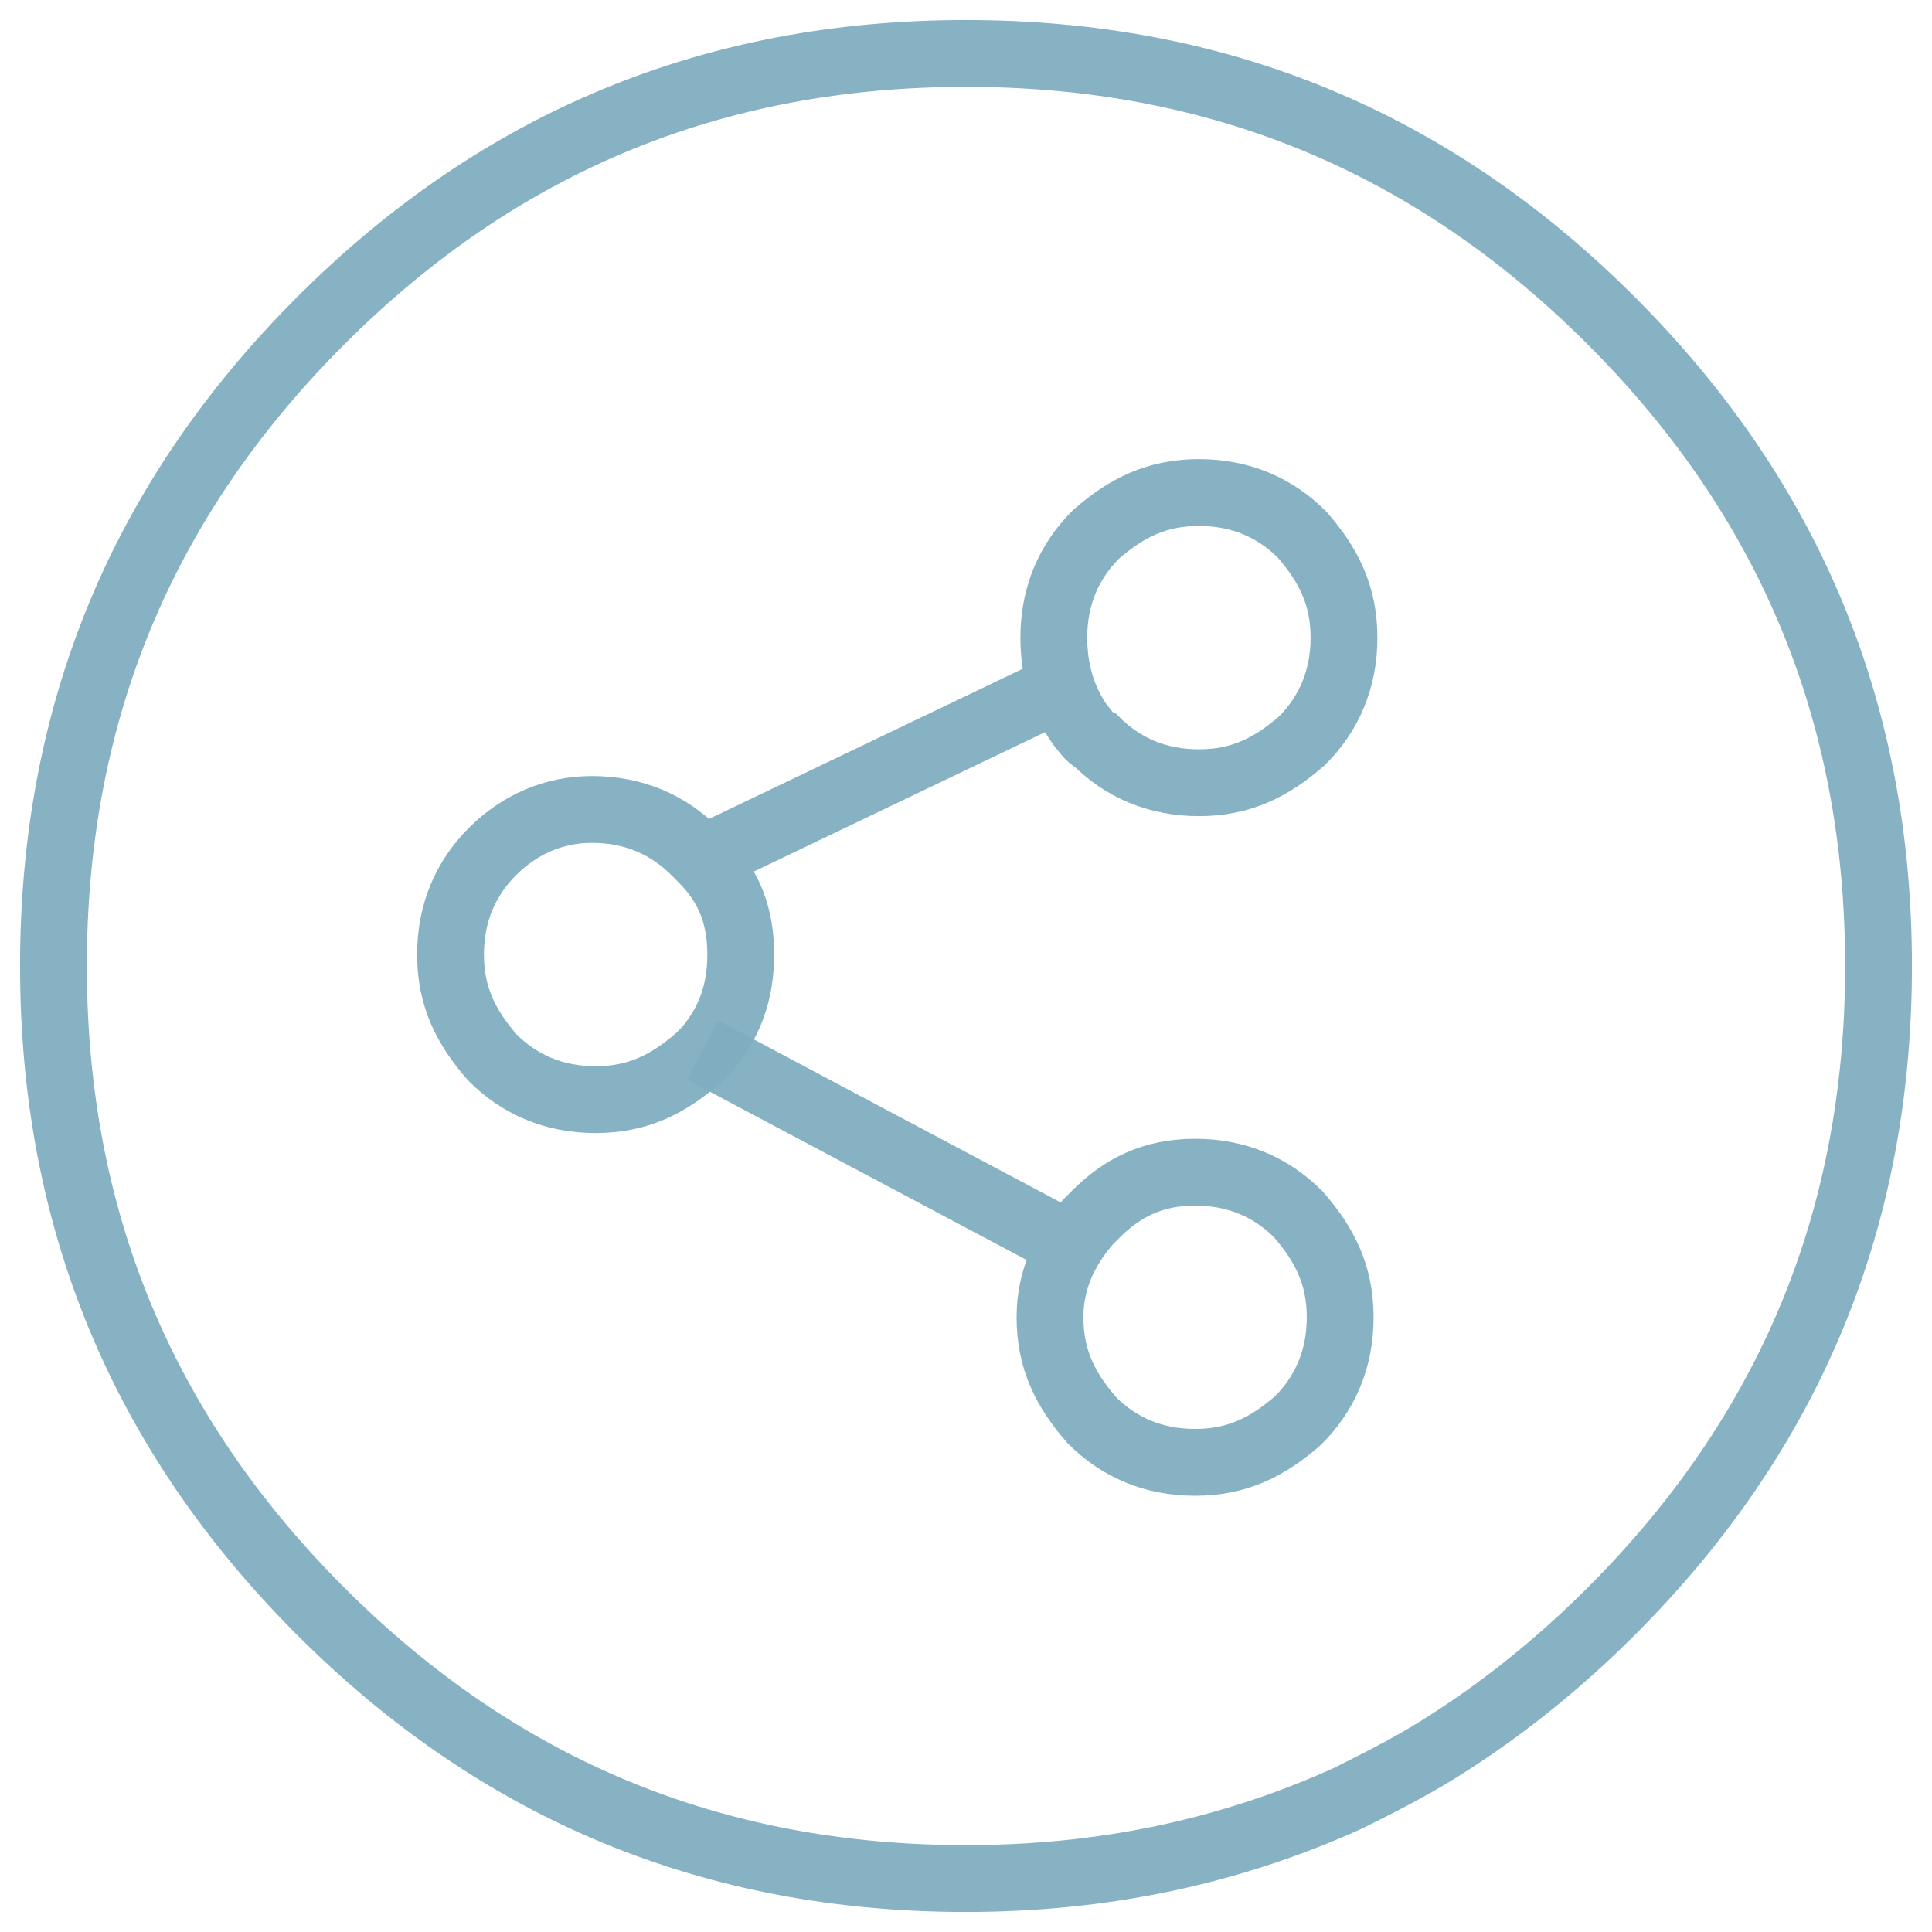
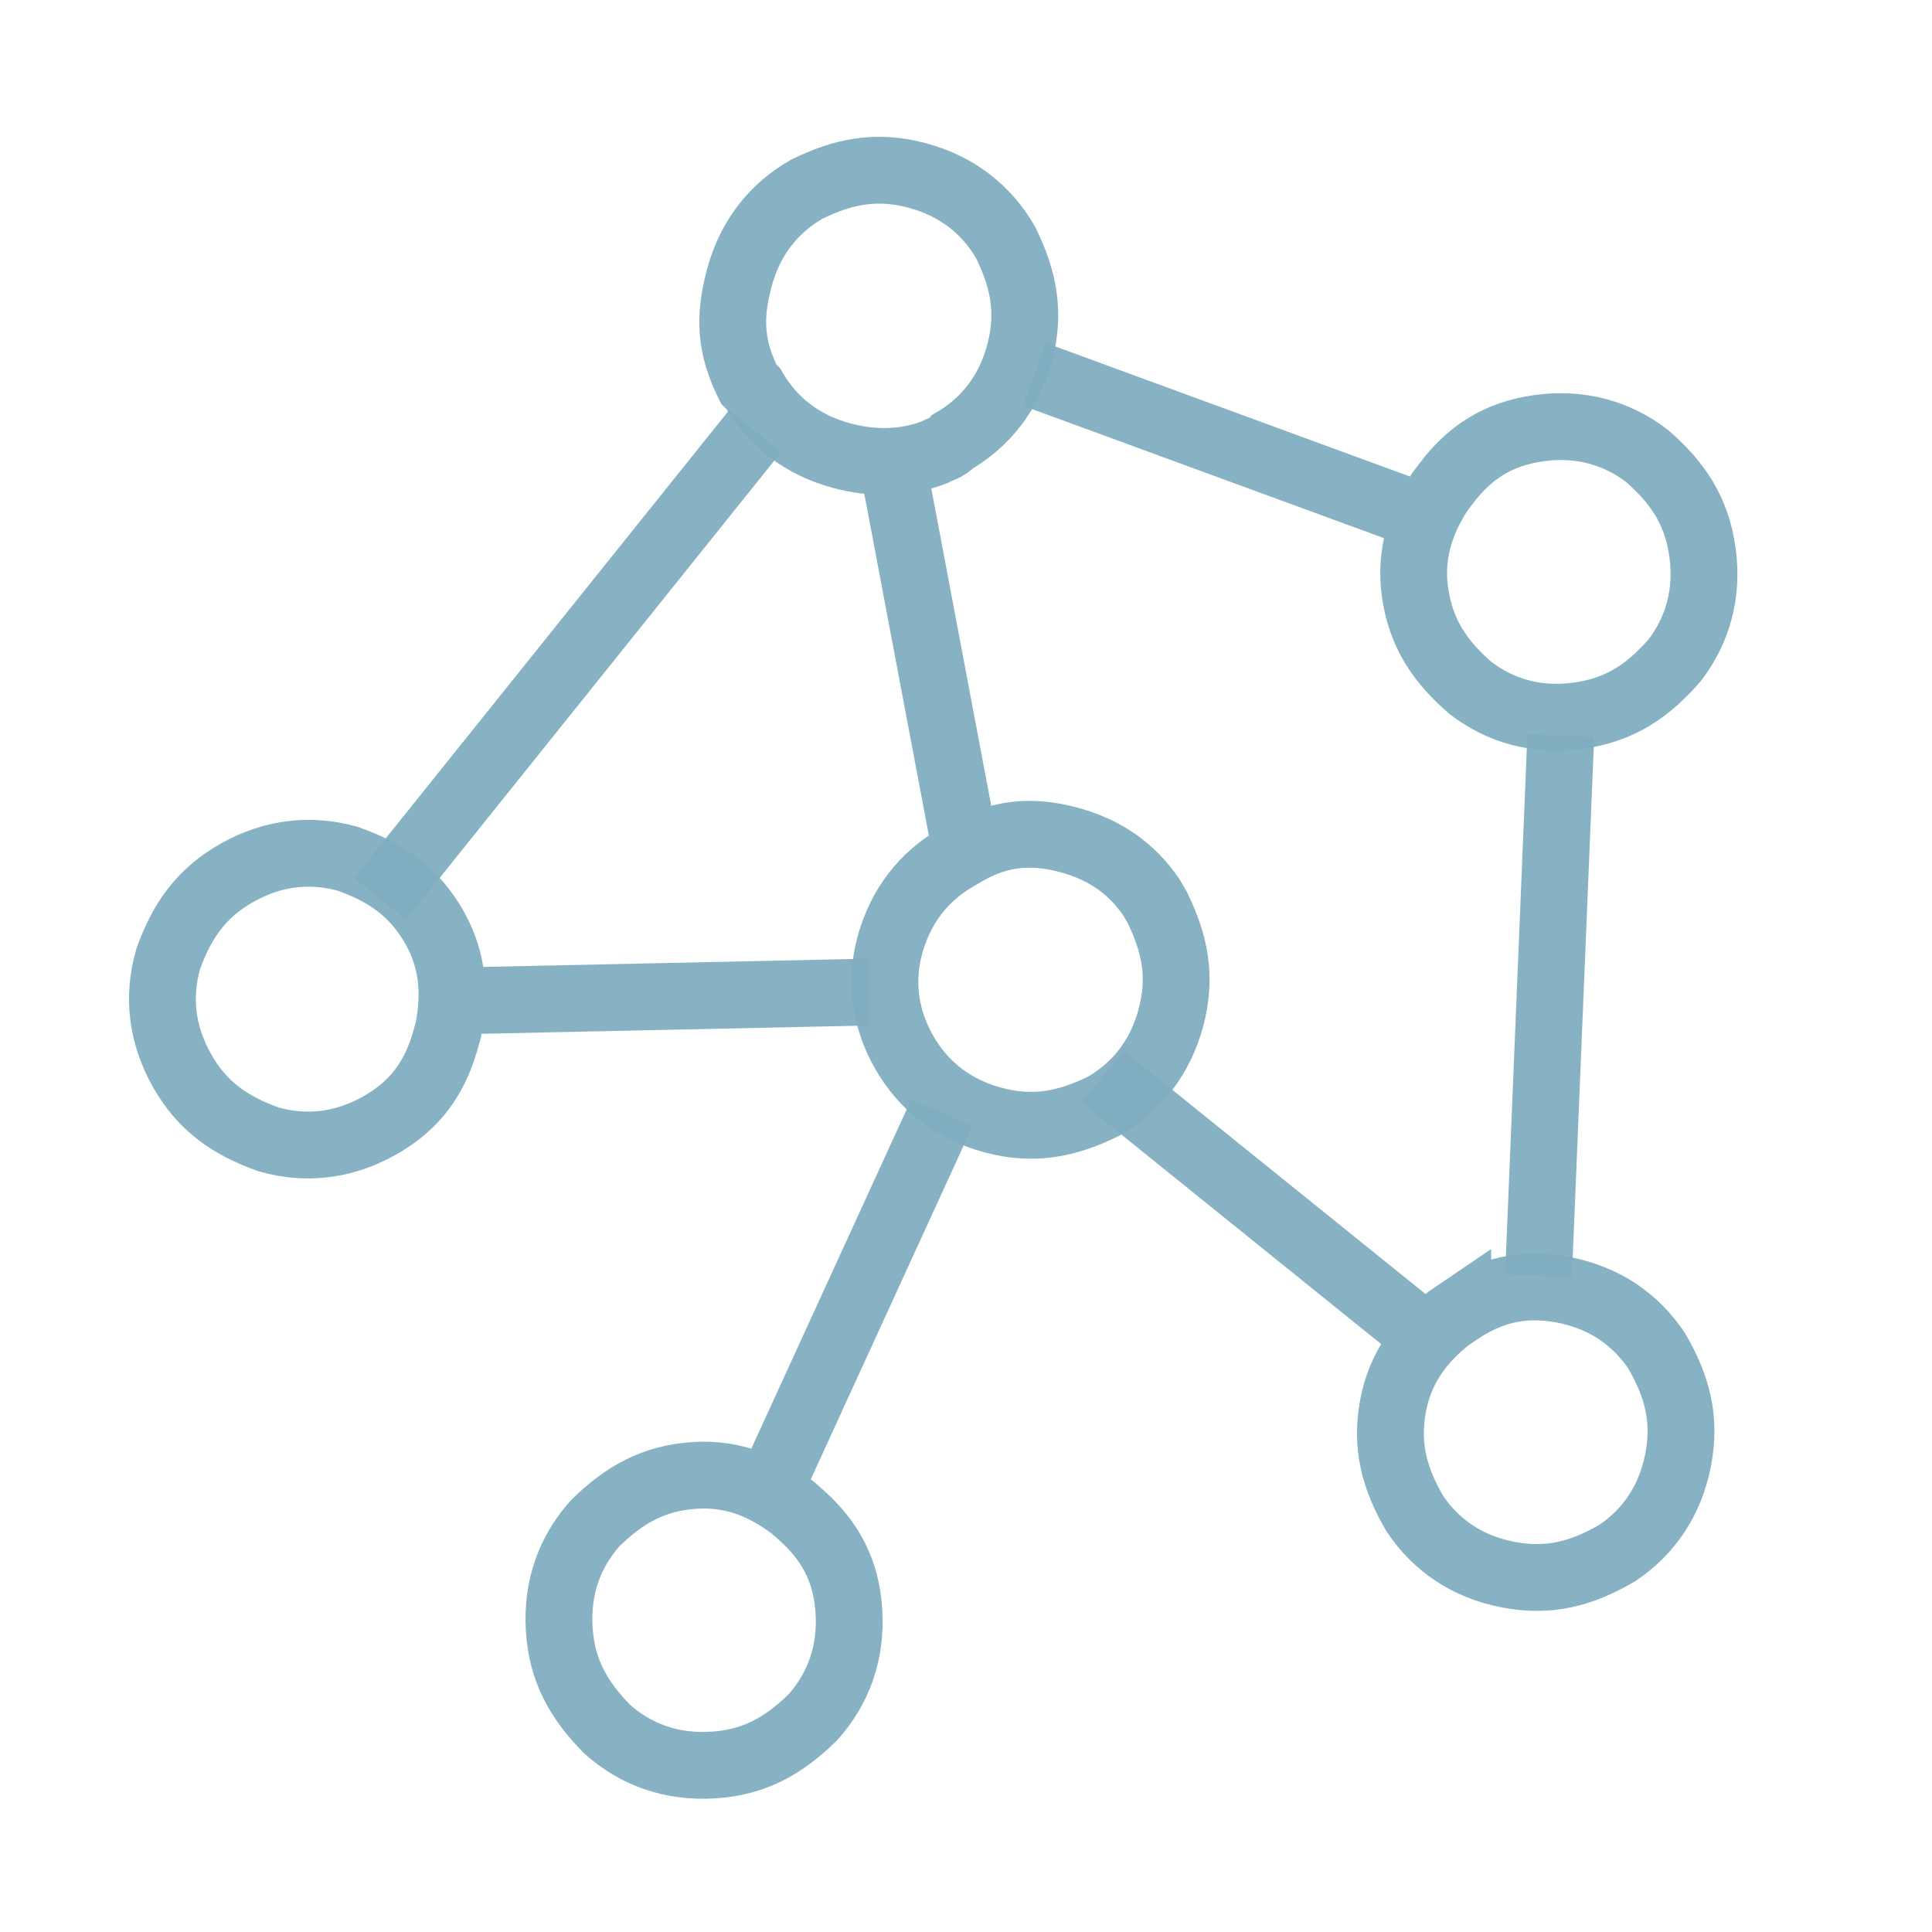
<svg xmlns="http://www.w3.org/2000/svg" viewBox="-272 395.3 50.6 50.6" id="svg2" version="1.1">
  <defs id="defs12" />
-   <path fill="none" stroke="#F7B219" stroke-width="1.75" stroke-miterlimit="10" d="M-259.1 417.6c-.7.7-1.1 1.6-1.1 2.7s.4 1.9 1.1 2.7c.7.7 1.6 1.1 2.7 1.1s1.9-.4 2.7-1.1l.2-.2c.6-.7.9-1.5.9-2.5s-.3-1.8-1-2.5l-.2-.2c-.7-.7-1.6-1.1-2.7-1.1-1 0-1.9.4-2.6 1.1zM-243.3 409.3c-.7.7-1.1 1.6-1.1 2.7 0 .8.2 1.6.7 2.3.1.1.2.3.4.4.7.7 1.6 1.1 2.7 1.1s1.9-.4 2.7-1.1c.7-.7 1.1-1.6 1.1-2.7s-.4-1.9-1.1-2.7c-.7-.7-1.6-1.1-2.7-1.1s-1.9.4-2.7 1.1zM-244.2 413.3l-9.4 4.5" id="path4" style="stroke:#80adbf;stroke-opacity:0.941" />
-   <path fill="none" stroke="#F7B219" stroke-width="1.75" stroke-miterlimit="10" d="M-246.7 396.7c-6.6 0-12.2 2.3-16.9 7-4.7 4.7-7 10.3-7 16.9 0 6.6 2.3 12.2 7 16.9 4.7 4.7 10.3 7 16.9 7 3.6 0 6.9-.7 10-2.1.8-.4 1.6-.8 2.4-1.3 1.6-1 3.1-2.2 4.5-3.6 4.7-4.7 7-10.3 7-16.9 0-6.6-2.3-12.2-7-16.9s-10.3-7-16.9-7z" id="path6" style="fill:none;fill-opacity:1;stroke:#80adbf;stroke-opacity:0.941" />
-   <path fill="none" stroke="#F7B219" stroke-width="1.75" stroke-miterlimit="10" d="M-243.3 427.1l-.2.2c-.6.7-1 1.5-1 2.5 0 1.1.4 1.9 1.1 2.7.7.7 1.6 1.1 2.7 1.1s1.9-.4 2.7-1.1c.7-.7 1.1-1.6 1.1-2.7s-.4-1.9-1.1-2.7c-.7-.7-1.6-1.1-2.7-1.1s-1.9.4-2.6 1.1zM-244 427.9l-9.6-5.1" id="path8" style="stroke:#80adbf;stroke-opacity:0.941" />
+   <path stroke-miterlimit="10" d="m -248.306,422.882 c 0.497,0.856 1.264,1.474 2.327,1.756 1.063,0.282 1.939,0.101 2.892,-0.37 0.856,-0.497 1.474,-1.264 1.757,-2.327 0.282,-1.063 0.101,-1.939 -0.37,-2.892 l -0.142,-0.245 c -0.522,-0.76 -1.219,-1.255 -2.185,-1.512 -0.966,-0.257 -1.817,-0.172 -2.673,0.324 l -0.245,0.142 c -0.856,0.497 -1.474,1.264 -1.757,2.327 -0.257,0.966 -0.101,1.939 0.395,2.795 z m -3.964,-17.402 c 0.497,0.856 1.264,1.474 2.327,1.757 0.773,0.205 1.598,0.218 2.403,-0.086 0.122,-0.071 0.341,-0.116 0.489,-0.284 0.856,-0.497 1.474,-1.264 1.757,-2.327 0.282,-1.063 0.101,-1.939 -0.37,-2.892 -0.497,-0.856 -1.264,-1.474 -2.327,-1.756 -1.063,-0.282 -1.939,-0.101 -2.892,0.37 -0.856,0.497 -1.474,1.264 -1.757,2.327 -0.282,1.063 -0.221,1.819 0.25,2.772 z m 3.635,1.897 1.935,10.24" id="path4" style="fill:none;stroke:#80adbf;stroke-width:1.75;stroke-miterlimit:10;stroke-opacity:0.941" />
+   <path stroke-miterlimit="10" d="m -251.018,434.979 -0.211,-0.188 c -0.734,-0.558 -1.556,-0.91 -2.554,-0.851 -1.098,0.065 -1.873,0.511 -2.631,1.257 -0.658,0.74 -1.004,1.662 -0.94,2.76 0.065,1.098 0.511,1.873 1.257,2.631 0.74,0.658 1.662,1.004 2.76,0.94 1.098,-0.065 1.873,-0.511 2.631,-1.257 0.658,-0.74 1.004,-1.662 0.94,-2.76 -0.065,-1.098 -0.511,-1.873 -1.251,-2.531 z m -0.84,-0.652 4.527,-9.883" id="path8" style="fill:none;stroke:#80adbf;stroke-width:1.75;stroke-miterlimit:10;stroke-opacity:0.941" />
+   <path stroke-miterlimit="10" d="m -260.338,422.556 0.077,-0.272 c 0.182,-0.904 0.141,-1.797 -0.347,-2.67 -0.537,-0.96 -1.276,-1.463 -2.278,-1.82 -0.953,-0.269 -1.933,-0.179 -2.893,0.357 -0.96,0.537 -1.463,1.276 -1.82,2.278 -0.269,0.953 -0.179,1.933 0.357,2.893 0.537,0.96 1.276,1.463 2.278,1.82 0.953,0.269 1.933,0.179 2.893,-0.357 0.96,-0.537 1.463,-1.276 1.733,-2.229 z m 0.221,-1.04 10.868,-0.233" id="path8-5" style="fill:none;stroke:#80adbf;stroke-width:1.75;stroke-miterlimit:10;stroke-opacity:0.941" />
+   <path stroke-miterlimit="10" d="m -233.821,429.666 -0.234,0.159 c -0.722,0.574 -1.266,1.284 -1.455,2.266 -0.208,1.08 0.033,1.941 0.569,2.859 0.555,0.82 1.363,1.383 2.443,1.591 1.08,0.208 1.941,-0.033 2.859,-0.569 0.82,-0.555 1.383,-1.363 1.591,-2.443 0.208,-1.08 -0.033,-1.941 -0.569,-2.859 -0.555,-0.82 -1.363,-1.383 -2.443,-1.591 -1.08,-0.208 -1.941,0.033 -2.761,0.588 z m -0.839,0.653 -8.462,-6.824" id="path8-7" style="fill:none;stroke:#80adbf;stroke-width:1.75;stroke-miterlimit:10;stroke-opacity:0.941" />
+   <path stroke-miterlimit="10" d="m -234.121,407.959 -0.171,0.225 c -0.499,0.775 -0.786,1.622 -0.65,2.613 0.15,1.09 0.655,1.828 1.458,2.525 0.789,0.598 1.735,0.872 2.825,0.722 1.09,-0.15 1.828,-0.655 2.525,-1.458 0.598,-0.789 0.872,-1.735 0.722,-2.825 -0.15,-1.09 -0.655,-1.828 -1.458,-2.525 -0.789,-0.598 -1.735,-0.872 -2.825,-0.722 -1.09,0.15 -1.828,0.655 -2.426,1.444 z m -0.584,0.888 -10.206,-3.743" id="path8-5-9" style="fill:none;stroke:#80adbf;stroke-width:1.75;stroke-miterlimit:10;stroke-opacity:0.941" />
+   <path stroke-miterlimit="10" d="m -231.705,428.706 0.583,-14.141" id="path8-5-9-3" style="fill:none;stroke:#80adbf;stroke-width:1.75;stroke-miterlimit:10;stroke-dasharray:none;stroke-opacity:0.941" />
+   <path stroke-miterlimit="10" d="m -262.045,418.84 9.821,-12.247" id="path8-5-9-3-4" style="fill:none;stroke:#80adbf;stroke-width:1.75;stroke-miterlimit:10;stroke-dasharray:none;stroke-opacity:0.941" />
</svg>
